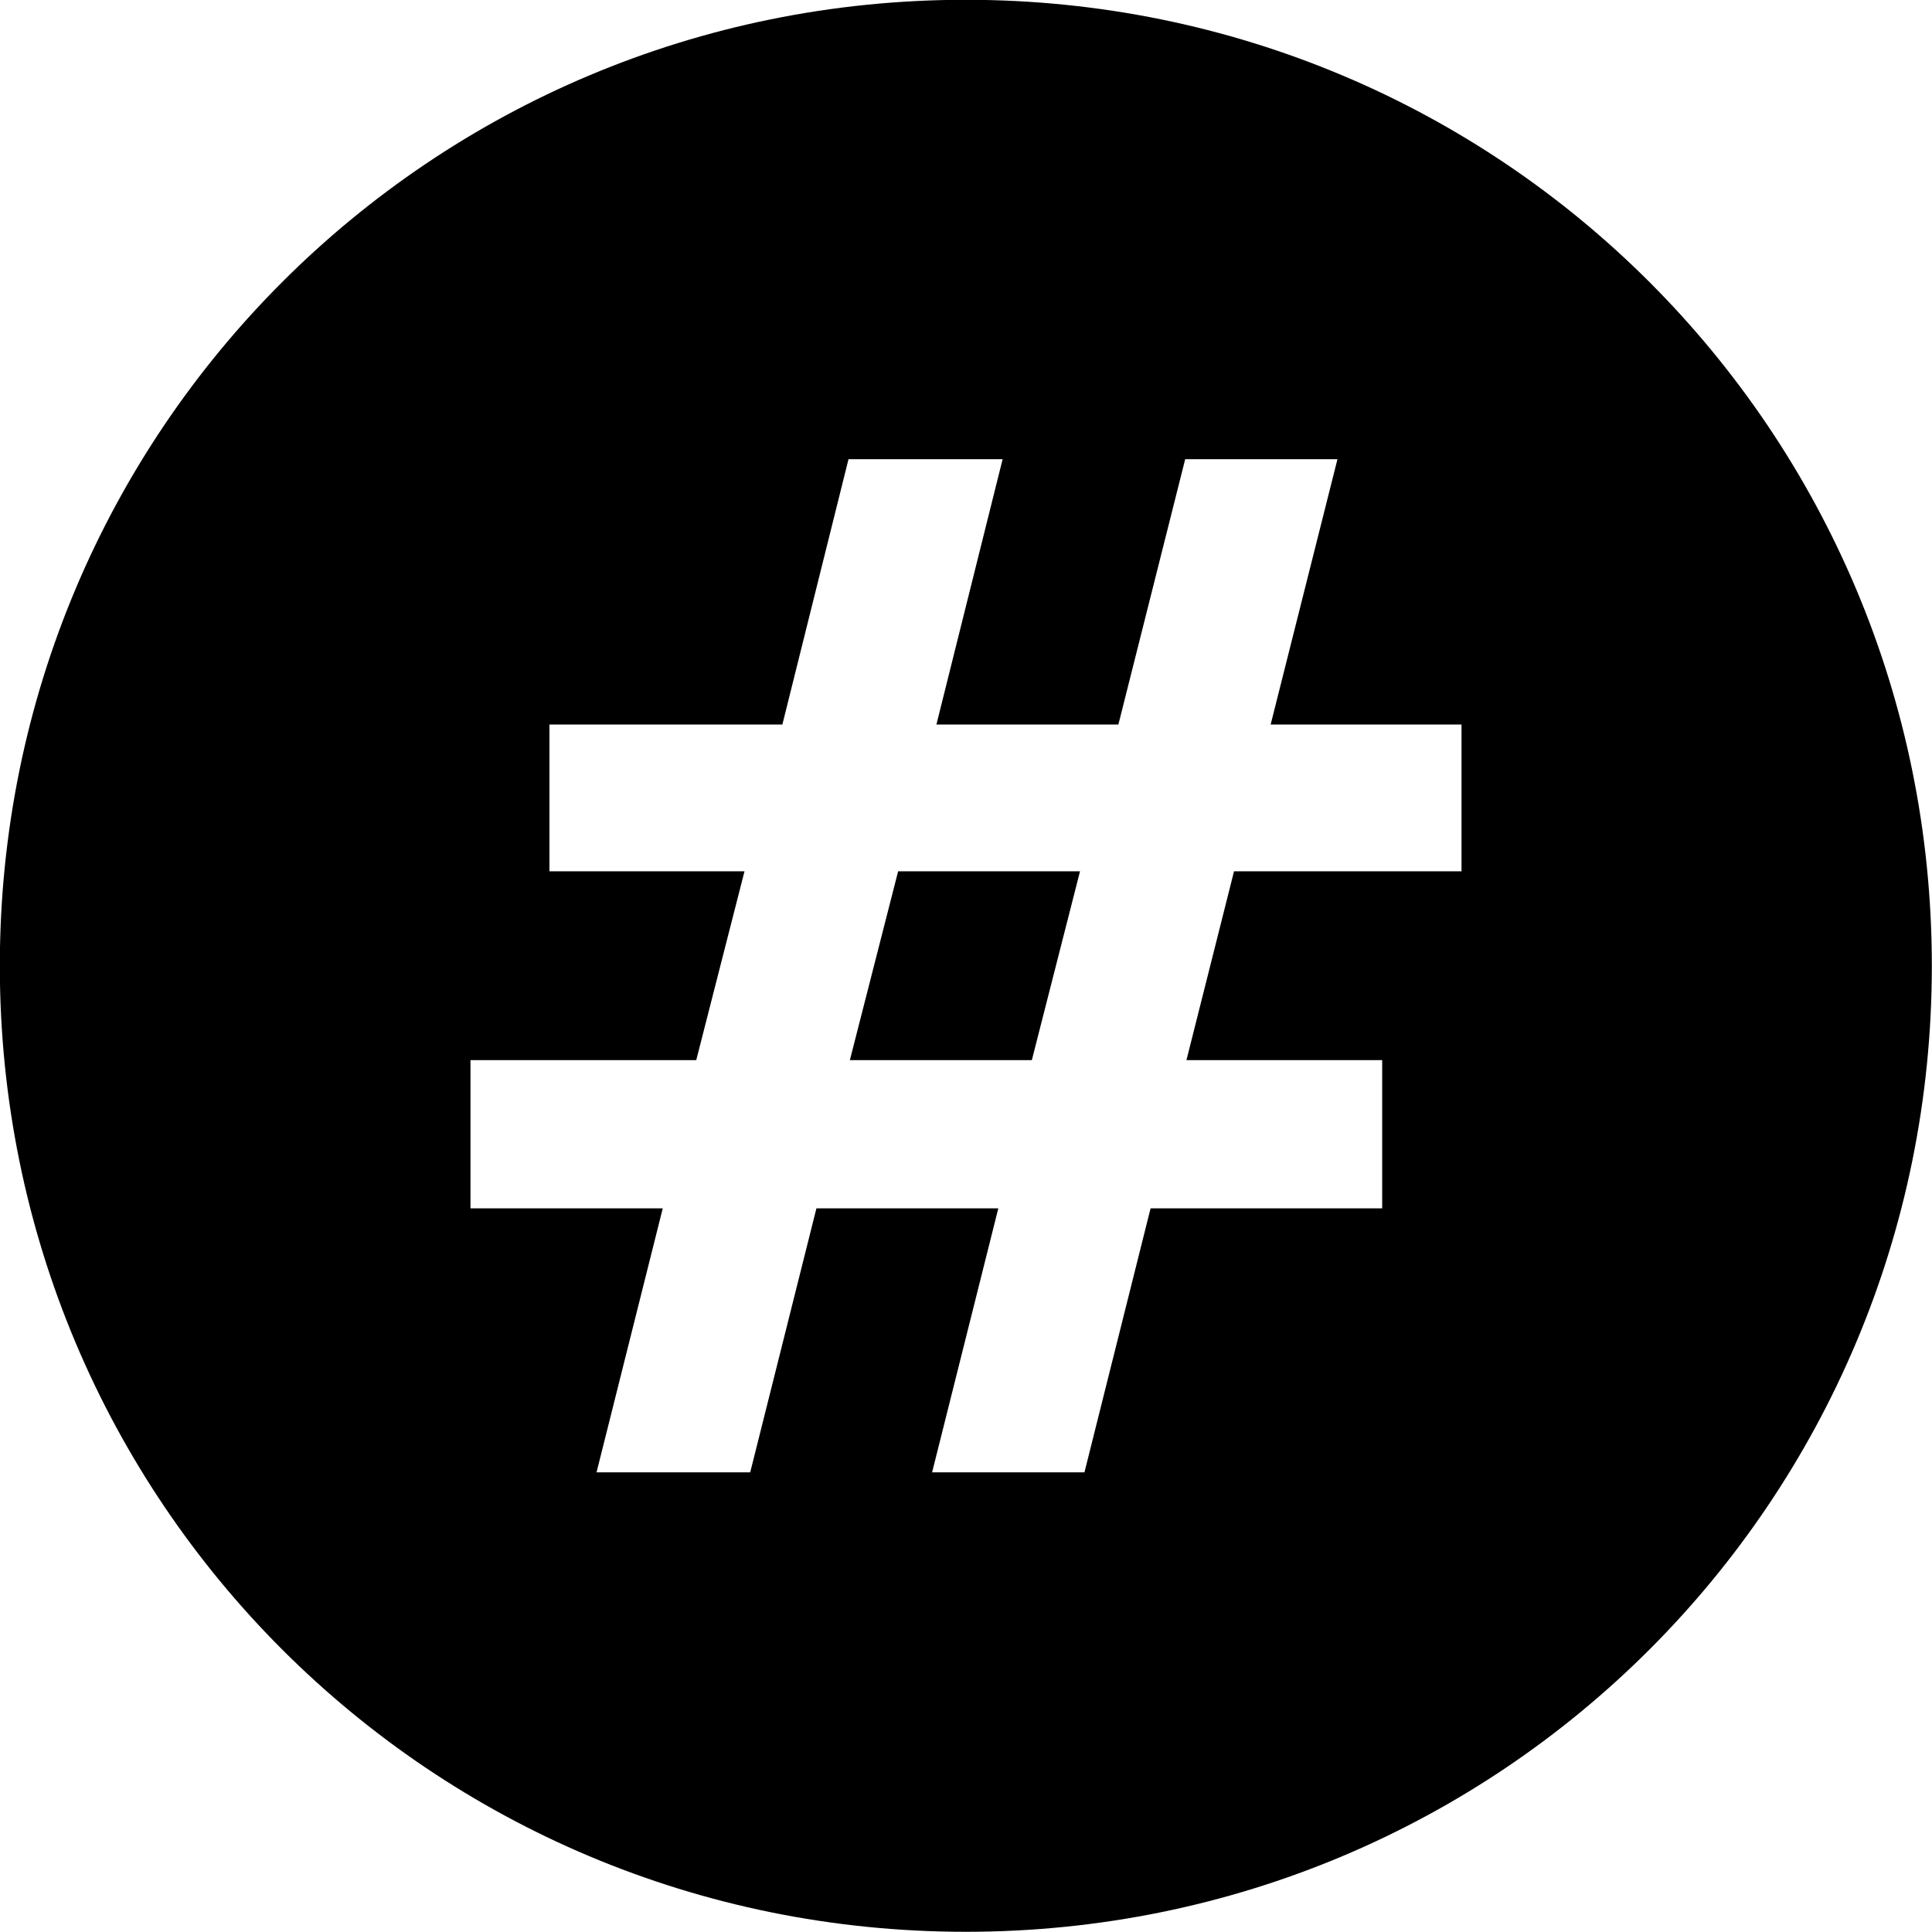
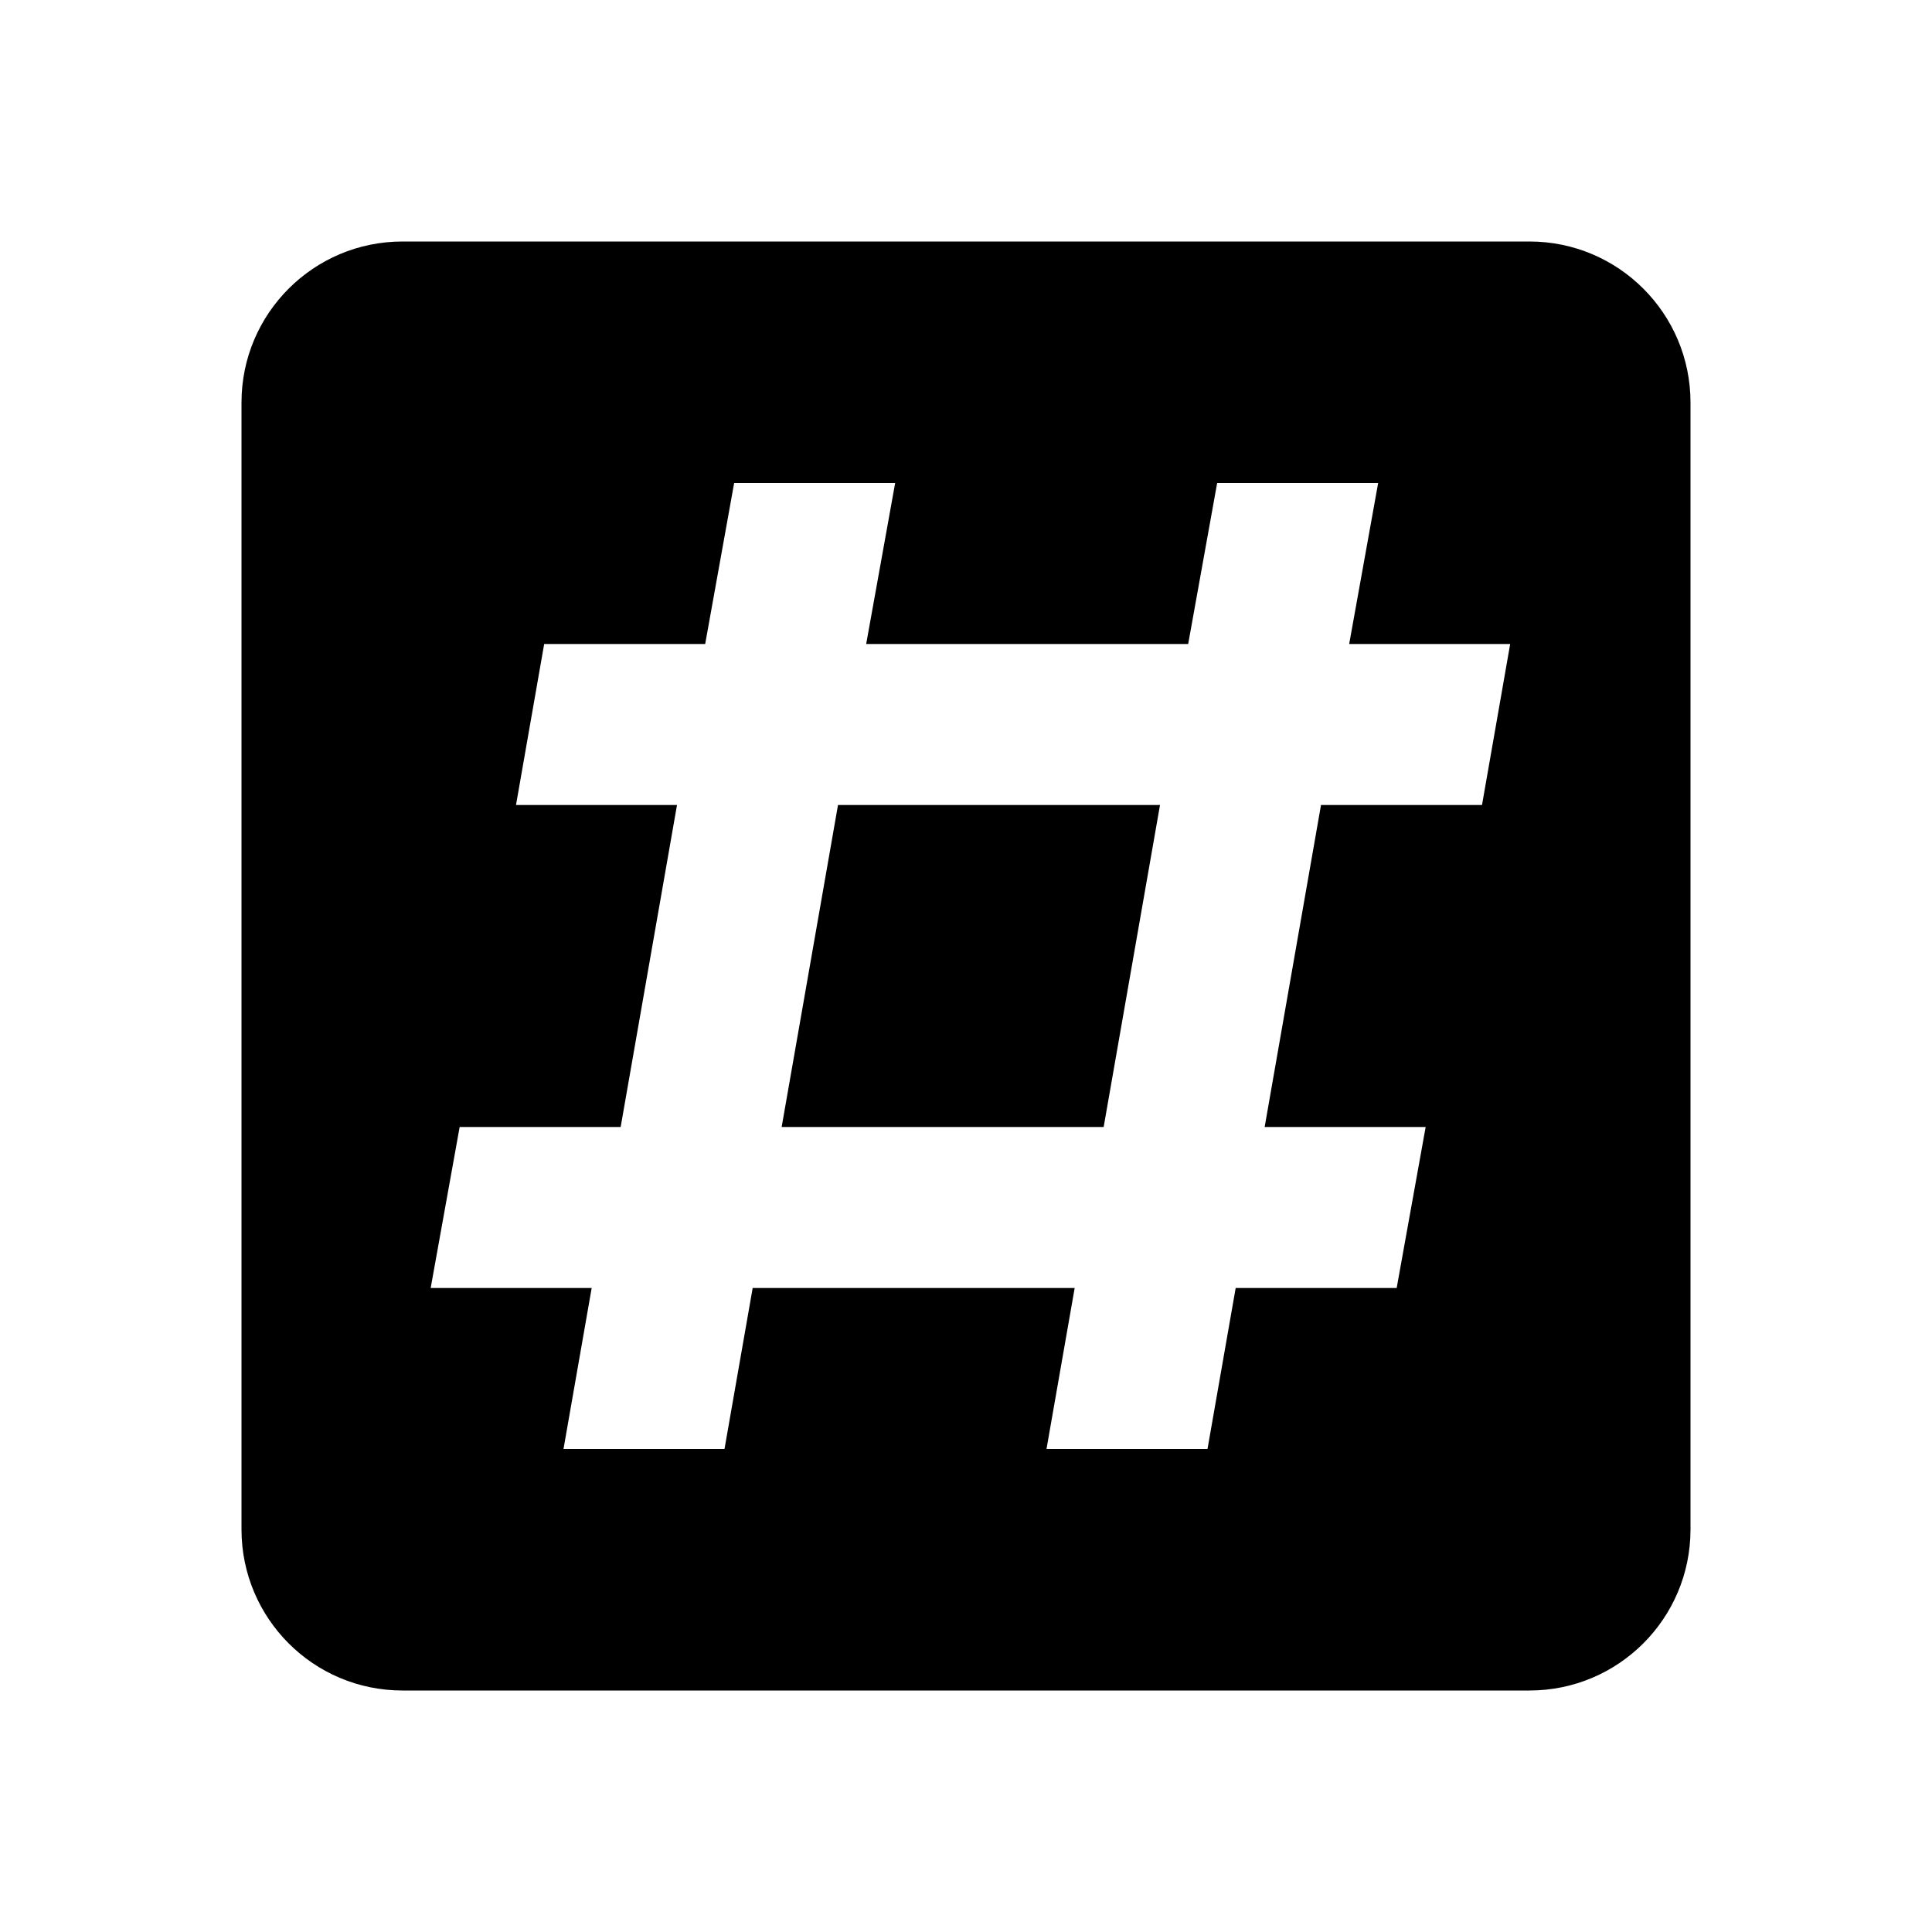
- <svg xmlns="http://www.w3.org/2000/svg" version="1.1" viewBox="0 0 48 48">
-   <g transform="matrix(1.04866 0 0 1.04866-511.61-528.36)" stroke-width="1.317">
-     <path transform="matrix(.9536 0 0 .9536 487.87 503.84)" d="m23.996-0.002c-13.296 0-24 10.704-24 24s10.704 24 24 24 24-10.704 24-24-10.704-24-24-24zm-2.914 11.414h3.828l-1.645 6.592h4.521l1.66-6.592h3.783l-1.66 6.592h4.742v3.647h-5.652l-1.182 4.691h4.863v3.682h-5.754l-1.643 6.559h-3.785l1.645-6.559h-4.519l-1.645 6.559h-3.818l1.645-6.559h-4.777v-3.682h5.609l1.199-4.691h-4.846v-3.647h5.787l1.643-6.592zm1.232 10.238-1.199 4.691h4.521l1.197-4.691h-4.519z" stroke-width="2.258" />
-   </g>
+ <svg xmlns="http://www.w3.org/2000/svg" width="512" height="512" viewBox="0 0 24 24">
+   <path d="M3,5A2,2 0 0,1 5,3H19A2,2 0 0,1 21,5V19A2,2 0 0,1 19,21H5C3.89,21 3,20.1 3,19V5M7,18H9L9.35,16H13.35L13,18H15L15.35,16H17.35L17.71,14H15.71L16.41,10H18.41L18.76,8H16.76L17.12,6H15.12L14.76,8H10.76L11.12,6H9.12L8.76,8H6.76L6.41,10H8.41L7.71,14H5.71L5.35,16H7.35L7,18M10.41,10H14.41L13.71,14H9.71L10.41,10Z" />
</svg>
